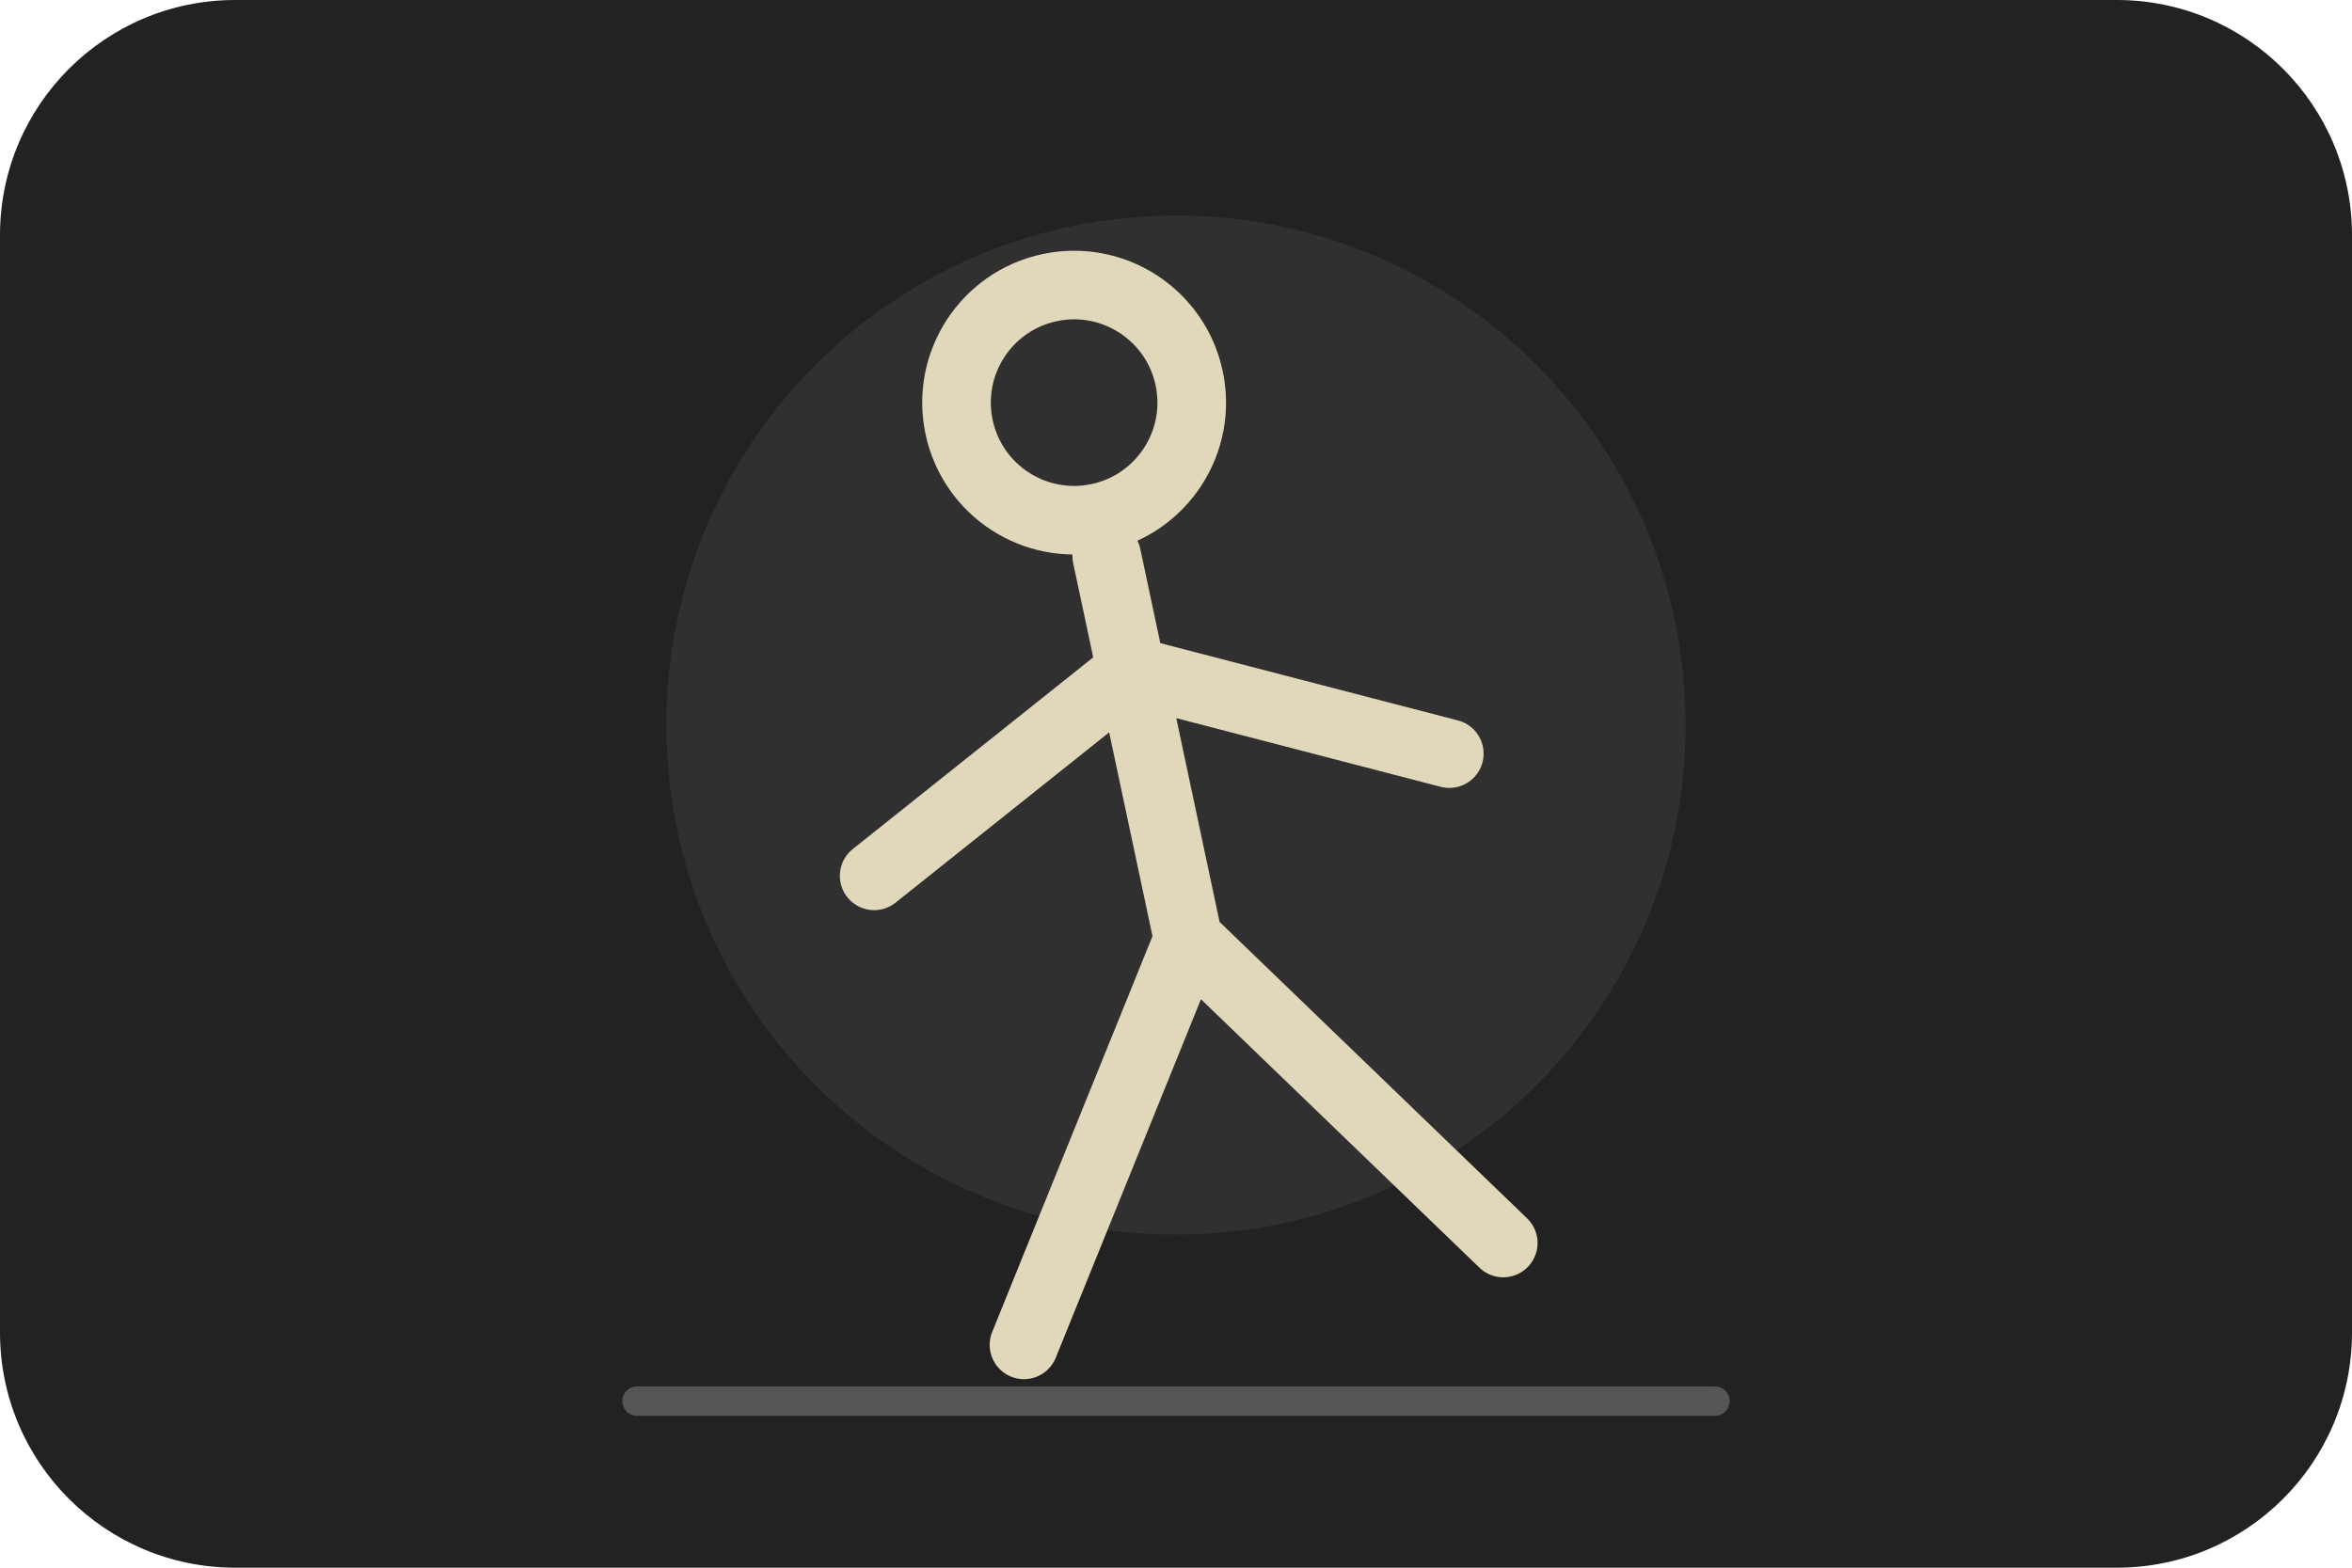
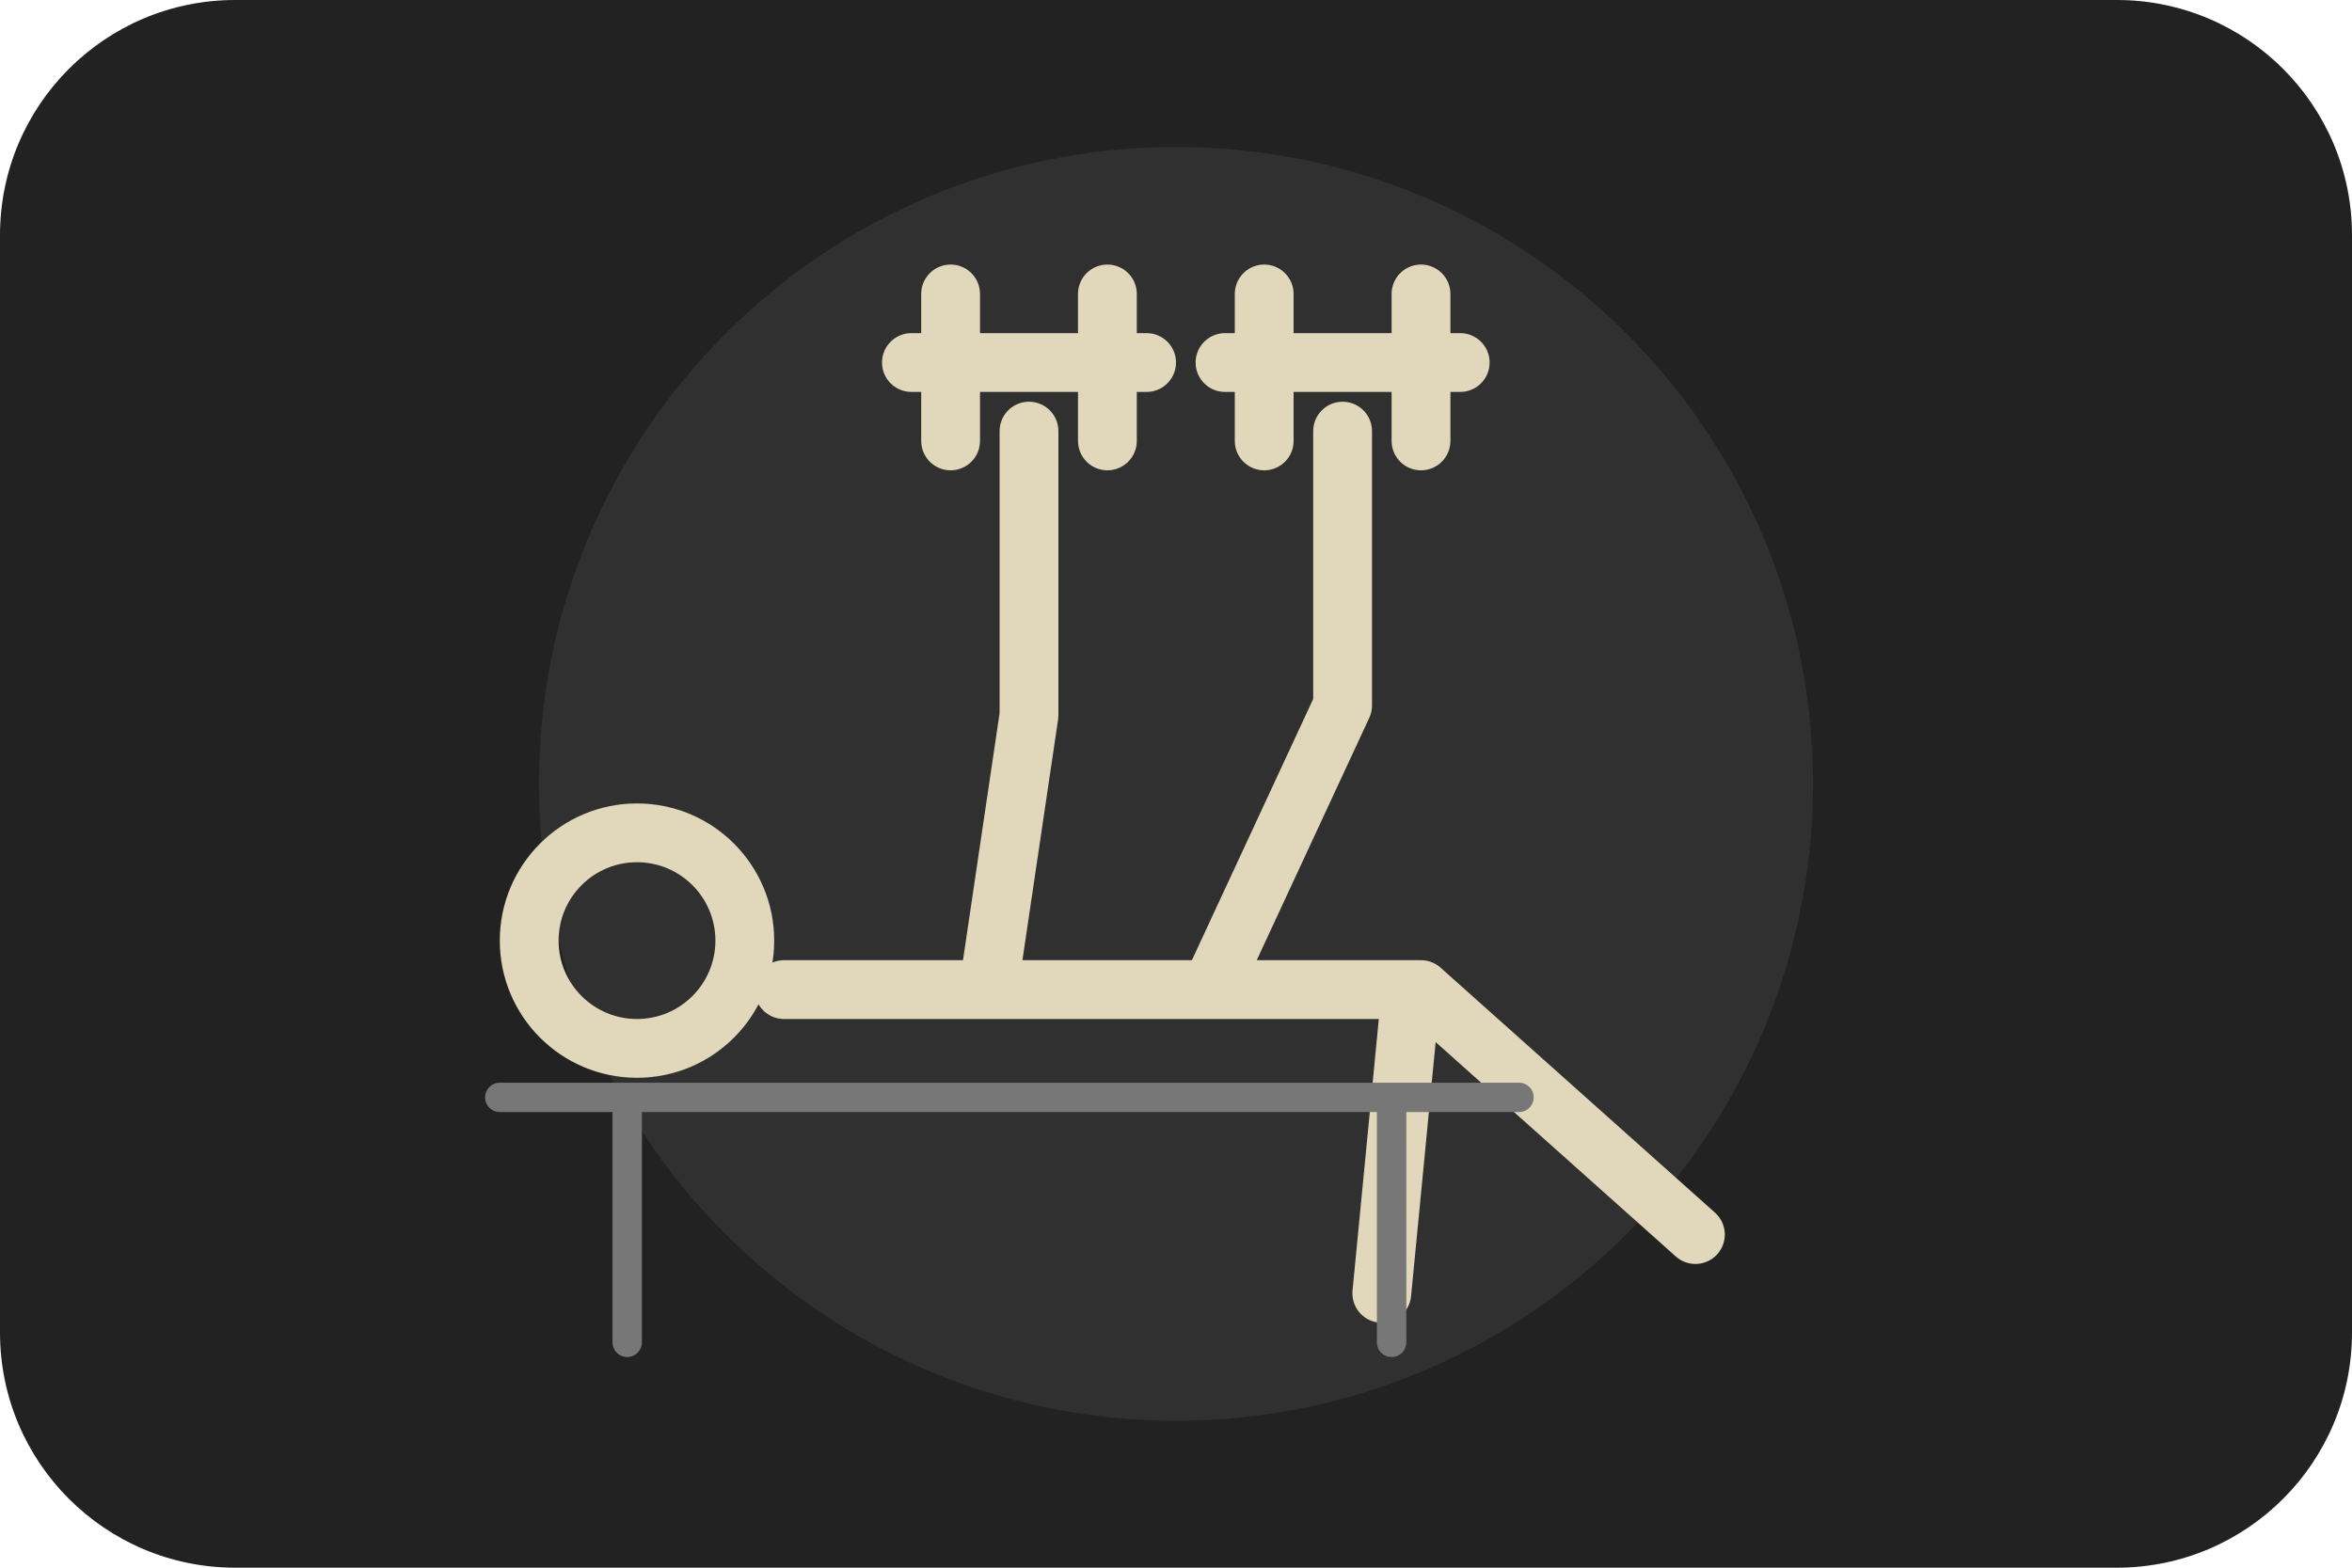
- <svg xmlns="http://www.w3.org/2000/svg" viewBox="0 0 240 160" role="img">
+ <svg xmlns="http://www.w3.org/2000/svg" viewBox="0 0 240 160" role="img" aria-label="پرس سینه دمبل">
  <rect width="240" height="160" rx="24" fill="#222" />
-   <circle cx="120" cy="74" r="52" fill="#303030" />
-   <g fill="none" stroke="#e1d8bb" stroke-width="7" stroke-linecap="round" stroke-linejoin="round" transform="rotate(-12 120 90)">
-     <circle cx="120" cy="40" r="12" />
-     <path d="M120 56v40m0-28-30 15m30-15 30 15m-30 13-25 37m25-37 25 37" />
+   <circle cx="120" cy="80" r="65" fill="#303030" />
+   <g fill="none" stroke="#e1d8bb" stroke-width="6" stroke-linecap="round" stroke-linejoin="round">
+     <circle cx="65" cy="96" r="11" />
+     <path d="M80 101H145L173 126 M144 101L141 132 M101 100L105 73L105 44 M124 100L137 72L137 44" />
+     <path class="equipment" d="M51 112h104m-91 0v25m78-25v25" />
+     <path d="M93 37h24m-20-7v15m16-15v15 M125 37h24m-20-7v15m16-15v15" />
  </g>
-   <path d="M65 143h110" stroke="#555" stroke-width="3" stroke-linecap="round" />
+   <style>.equipment,.ground{stroke:#777;stroke-width:3}</style>
</svg>
